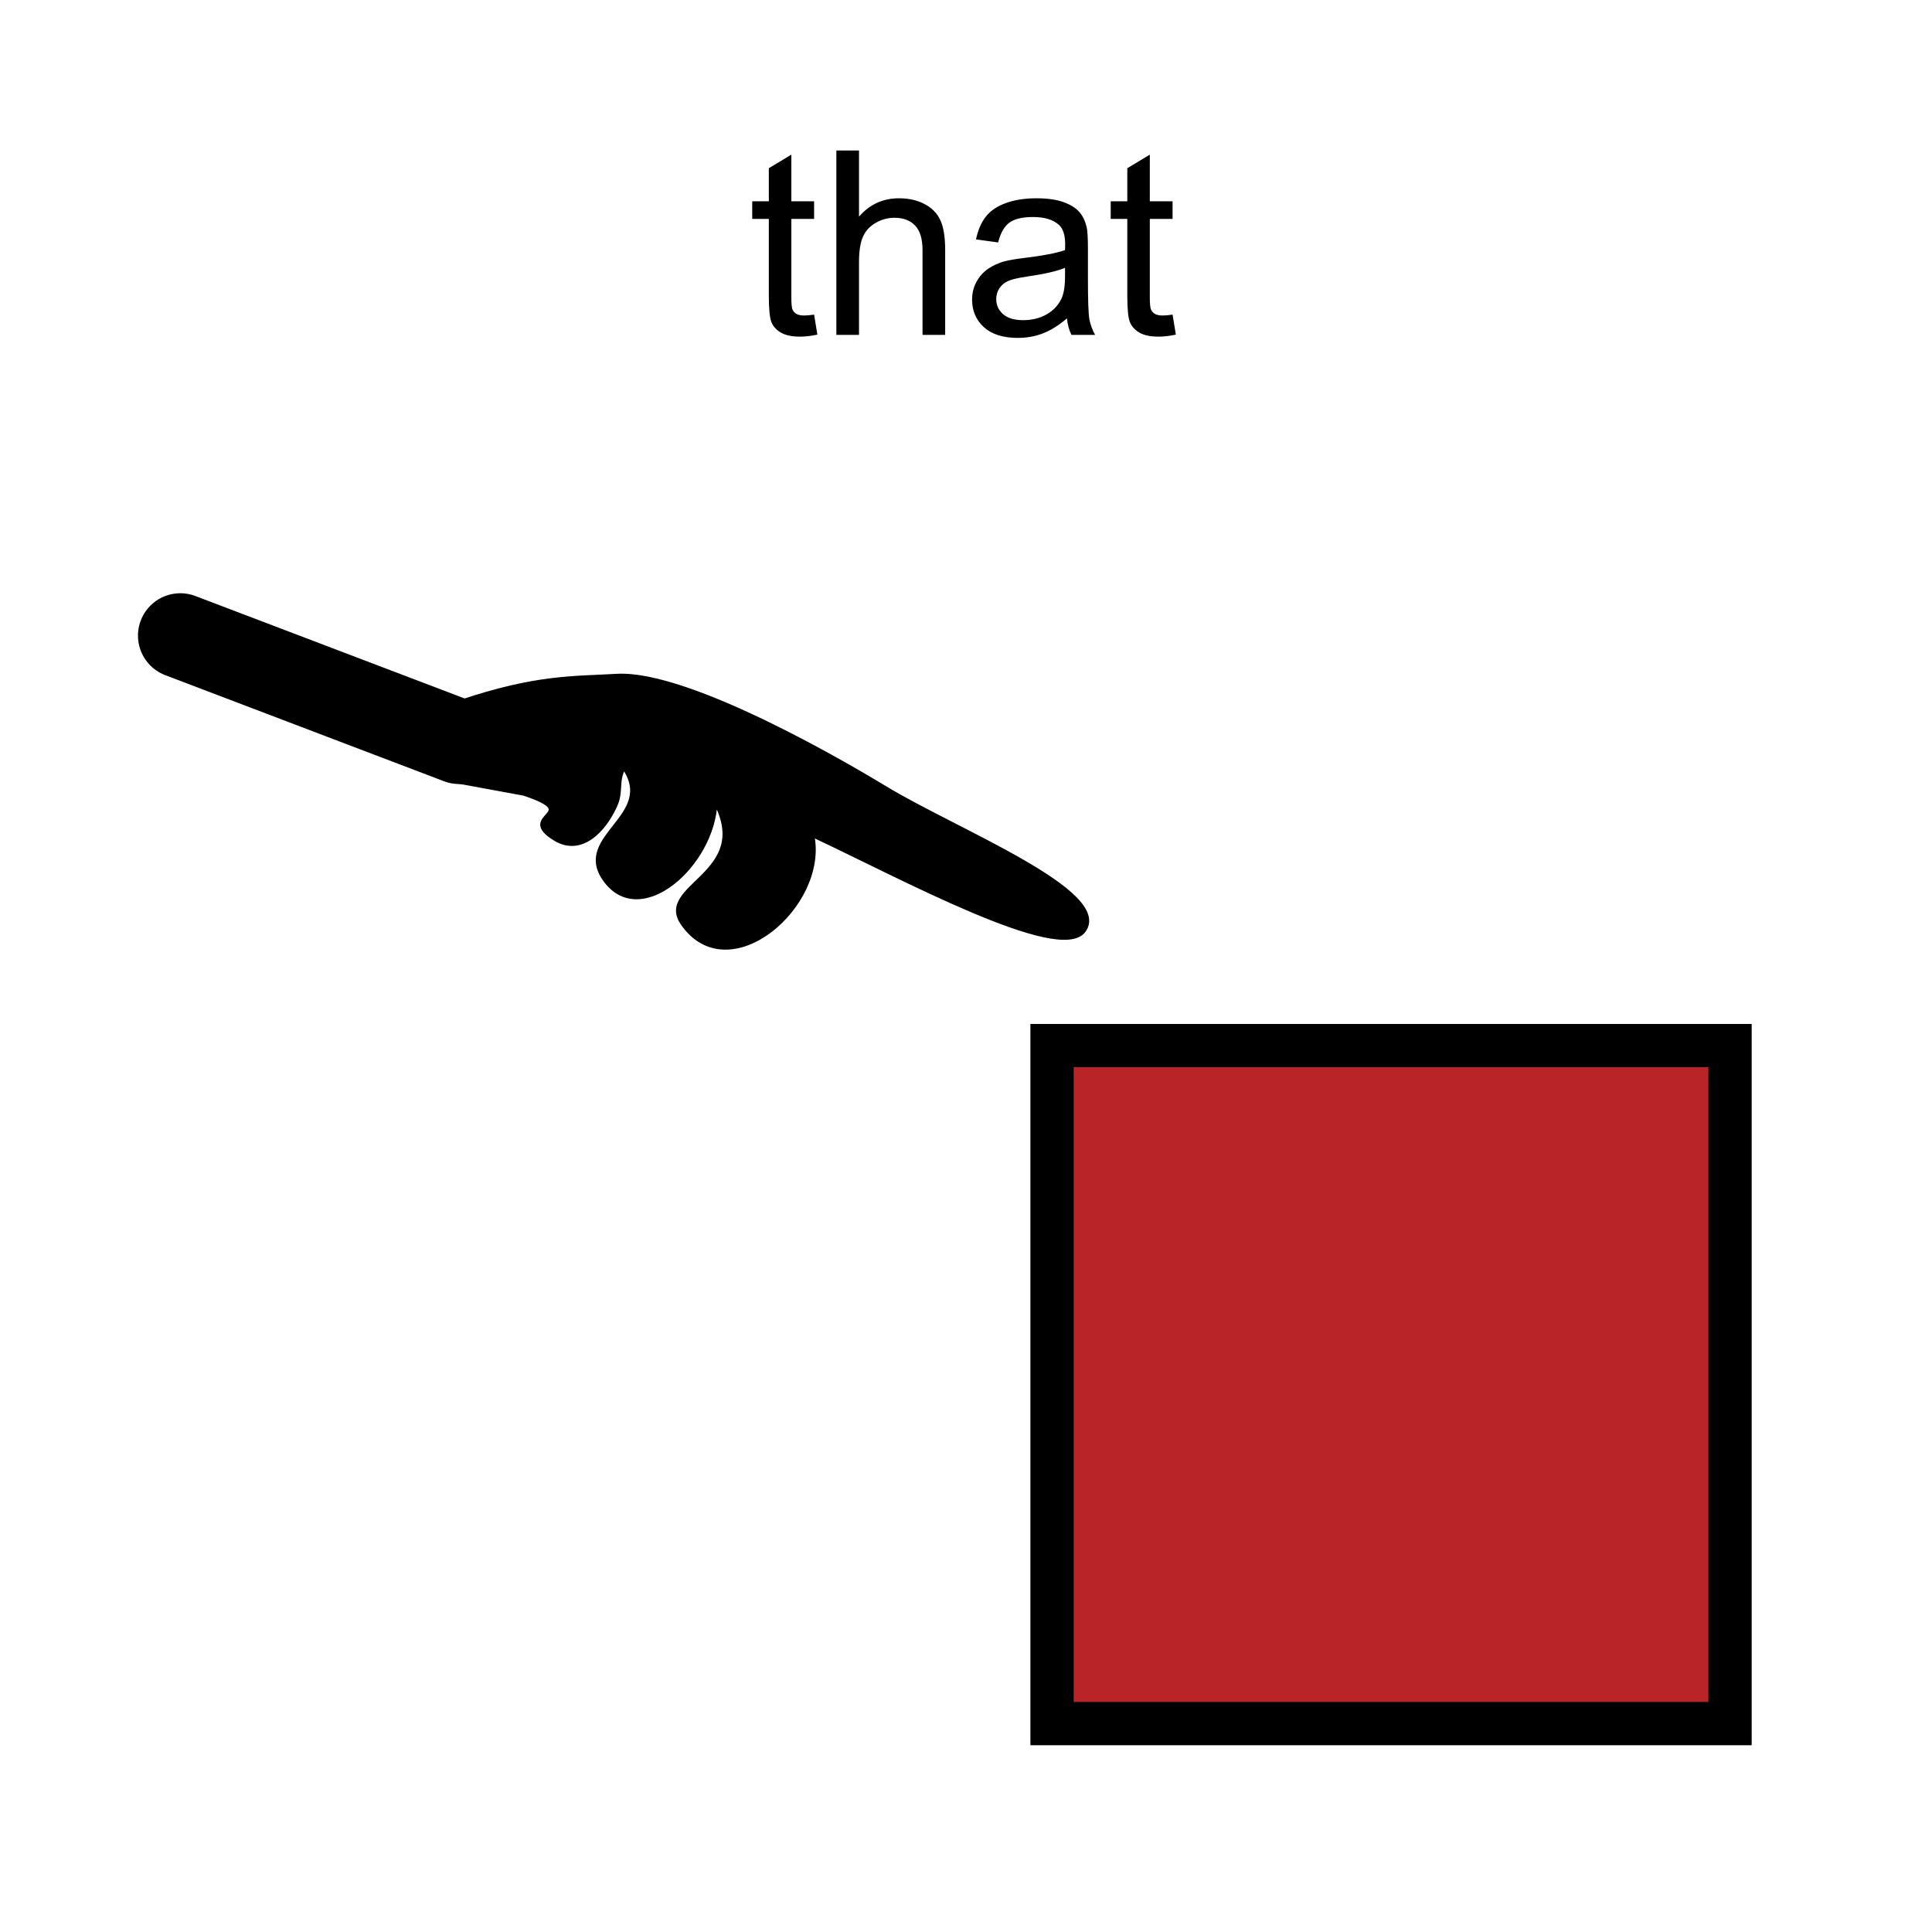
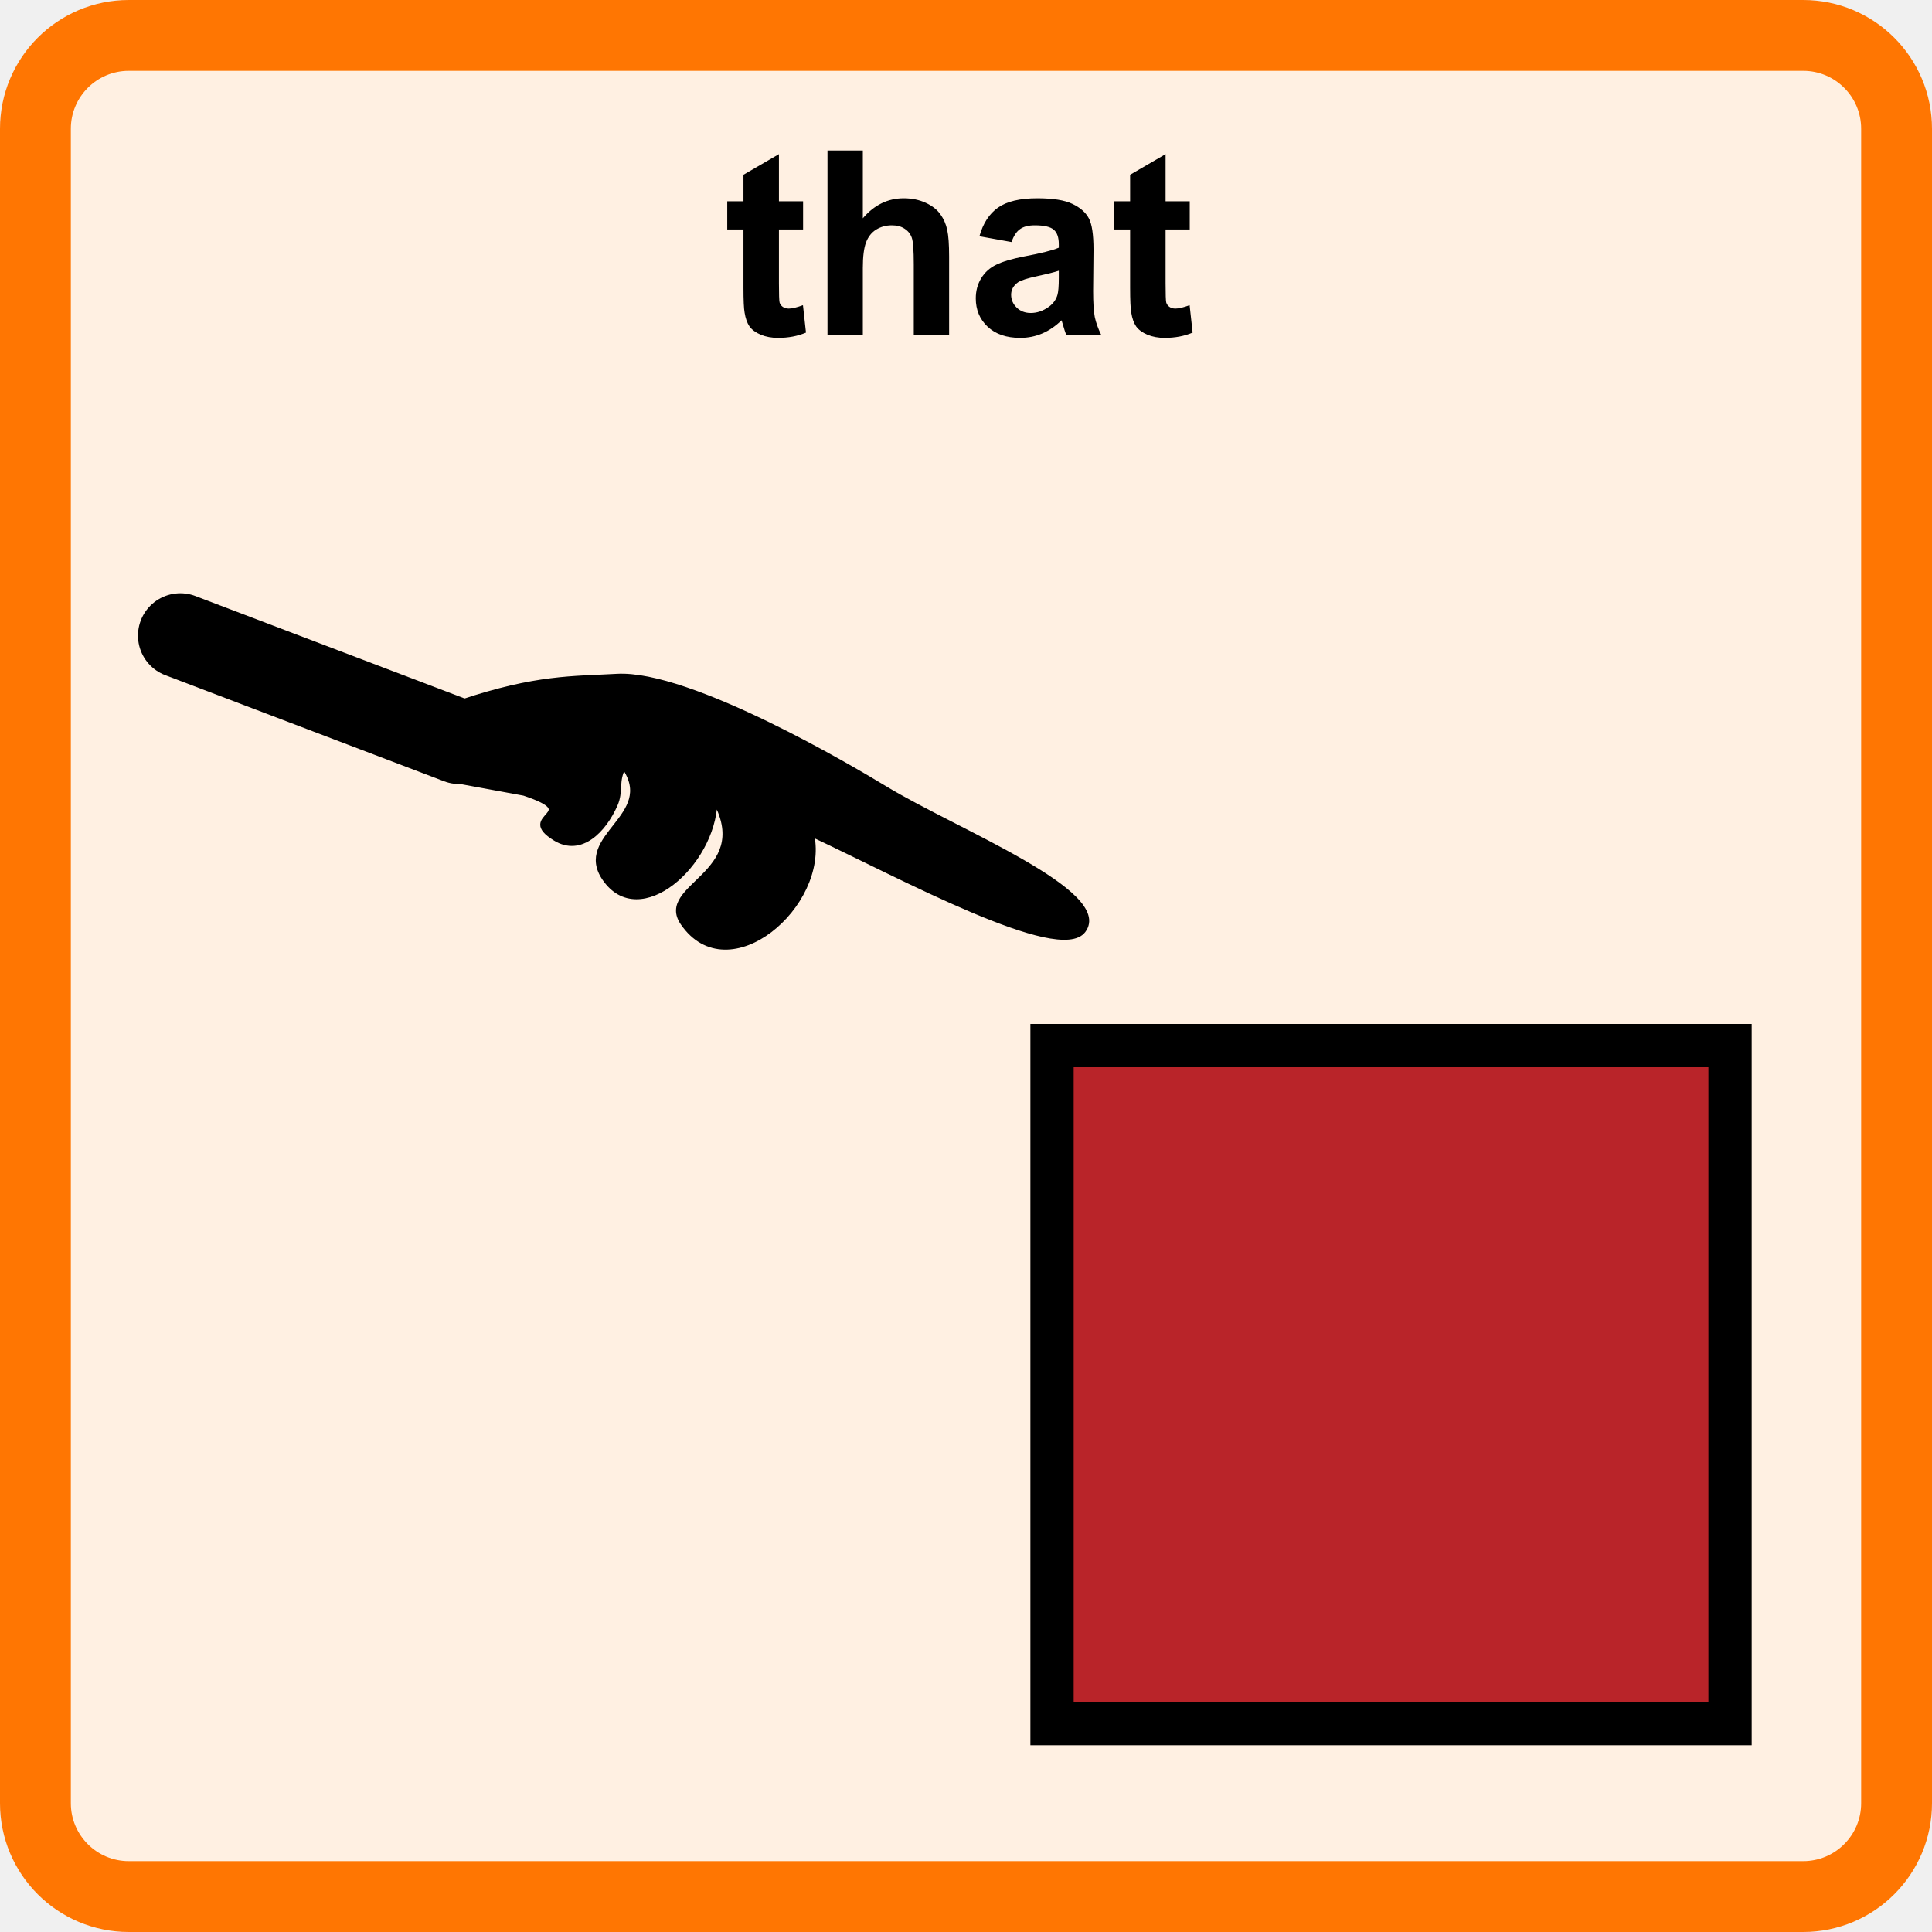
<svg xmlns="http://www.w3.org/2000/svg" width="300" height="300" viewBox="0 0 300 300" fill="none">
-   <rect width="300" height="300" fill="white" />
-   <path d="M95.78 104.935C88.994 105.326 83.348 105.021 71.522 108.979L68.968 120.254L70.231 121.205L81.359 123.251C90.949 126.454 80.04 126.532 86.199 130.273C90.228 132.721 93.835 128.978 95.6 124.974C96.533 122.857 95.704 121.273 96.879 119.168C102.111 126.76 89.223 129.787 93.83 136.472C99.321 144.439 110.761 134.242 111.095 124.573C117.03 135.768 101.921 137.499 105.978 143.386C113.133 153.767 128.428 140.564 126.133 129.671C139.781 136.058 164.532 149.536 168.279 144.543C172.774 138.553 148.376 128.991 137.443 122.351C132.661 119.446 107.139 104.281 95.78 104.935Z" fill="black" stroke="black" stroke-width="0.609" />
+   <rect x="5.5" y="5.5" width="289" height="289" rx="14.5" fill="#FFF0E2" />
+   <rect x="5.5" y="5.5" width="289" height="289" rx="14.5" stroke="#FF7602" stroke-width="11" />
+   <path d="M95.78 104.935C88.994 105.326 83.348 105.021 71.522 108.979L68.968 120.254L70.231 121.205L81.359 123.251C90.949 126.454 80.04 126.532 86.199 130.273C90.228 132.721 93.835 128.978 95.6 124.974C96.533 122.858 95.704 121.273 96.879 119.168C102.111 126.76 89.223 129.787 93.83 136.472C99.321 144.439 110.761 134.242 111.095 124.573C117.03 135.768 101.921 137.499 105.978 143.386C113.133 153.767 128.428 140.564 126.133 129.671C139.781 136.058 164.532 149.536 168.279 144.543C172.774 138.553 148.376 128.991 137.443 122.351C132.661 119.447 107.139 104.281 95.78 104.935Z" fill="black" stroke="black" stroke-width="0.609" />
  <path d="M71.297 115.17L28 98.695" stroke="black" stroke-width="13.15" stroke-linecap="round" />
-   <path d="M126.414 48.855L126.922 51.961C125.932 52.169 125.047 52.273 124.266 52.273C122.99 52.273 122 52.072 121.297 51.668C120.594 51.264 120.099 50.737 119.812 50.086C119.526 49.422 119.383 48.035 119.383 45.926V33.992H116.805V31.258H119.383V26.121L122.879 24.012V31.258H126.414V33.992H122.879V46.121C122.879 47.124 122.938 47.768 123.055 48.055C123.185 48.341 123.387 48.569 123.66 48.738C123.947 48.908 124.35 48.992 124.871 48.992C125.262 48.992 125.776 48.947 126.414 48.855ZM129.871 52V23.367H133.387V33.641C135.027 31.74 137.098 30.789 139.598 30.789C141.134 30.789 142.469 31.095 143.602 31.707C144.734 32.306 145.542 33.139 146.023 34.207C146.518 35.275 146.766 36.824 146.766 38.855V52H143.25V38.855C143.25 37.098 142.866 35.822 142.098 35.027C141.342 34.22 140.268 33.816 138.875 33.816C137.833 33.816 136.85 34.09 135.926 34.637C135.014 35.171 134.363 35.9 133.973 36.824C133.582 37.749 133.387 39.025 133.387 40.652V52H129.871ZM165.672 49.441C164.37 50.548 163.113 51.329 161.902 51.785C160.704 52.241 159.415 52.469 158.035 52.469C155.757 52.469 154.005 51.915 152.781 50.809C151.557 49.689 150.945 48.263 150.945 46.531C150.945 45.516 151.173 44.591 151.629 43.758C152.098 42.911 152.703 42.234 153.445 41.727C154.201 41.219 155.047 40.835 155.984 40.574C156.674 40.392 157.716 40.216 159.109 40.047C161.948 39.708 164.038 39.305 165.379 38.836C165.392 38.354 165.398 38.048 165.398 37.918C165.398 36.486 165.066 35.477 164.402 34.891C163.504 34.096 162.169 33.699 160.398 33.699C158.745 33.699 157.521 33.992 156.727 34.578C155.945 35.151 155.366 36.173 154.988 37.645L151.551 37.176C151.863 35.704 152.378 34.52 153.094 33.621C153.81 32.71 154.845 32.013 156.199 31.531C157.553 31.037 159.122 30.789 160.906 30.789C162.677 30.789 164.116 30.997 165.223 31.414C166.329 31.831 167.143 32.358 167.664 32.996C168.185 33.621 168.549 34.415 168.758 35.379C168.875 35.978 168.934 37.059 168.934 38.621V43.309C168.934 46.577 169.005 48.647 169.148 49.52C169.305 50.379 169.604 51.206 170.047 52H166.375C166.01 51.271 165.776 50.418 165.672 49.441ZM165.379 41.59C164.103 42.111 162.189 42.553 159.637 42.918C158.191 43.126 157.169 43.361 156.57 43.621C155.971 43.882 155.509 44.266 155.184 44.773C154.858 45.268 154.695 45.822 154.695 46.434C154.695 47.371 155.047 48.152 155.75 48.777C156.466 49.402 157.508 49.715 158.875 49.715C160.229 49.715 161.434 49.422 162.488 48.836C163.543 48.237 164.318 47.423 164.812 46.395C165.19 45.6 165.379 44.428 165.379 42.879V41.59ZM182.078 48.855L182.586 51.961C181.596 52.169 180.711 52.273 179.93 52.273C178.654 52.273 177.664 52.072 176.961 51.668C176.258 51.264 175.763 50.737 175.477 50.086C175.19 49.422 175.047 48.035 175.047 45.926V33.992H172.469V31.258H175.047V26.121L178.543 24.012V31.258H182.078V33.992H178.543V46.121C178.543 47.124 178.602 47.768 178.719 48.055C178.849 48.341 179.051 48.569 179.324 48.738C179.611 48.908 180.014 48.992 180.535 48.992C180.926 48.992 181.44 48.947 182.078 48.855Z" fill="black" />
+   <path d="M124.703 31.258V35.633H120.953V43.992C120.953 45.685 120.986 46.675 121.051 46.961C121.129 47.234 121.292 47.462 121.539 47.645C121.799 47.827 122.112 47.918 122.477 47.918C122.984 47.918 123.72 47.742 124.684 47.391L125.152 51.648C123.876 52.195 122.431 52.469 120.816 52.469C119.827 52.469 118.935 52.306 118.141 51.98C117.346 51.642 116.76 51.212 116.383 50.691C116.018 50.158 115.764 49.441 115.621 48.543C115.504 47.905 115.445 46.616 115.445 44.676V35.633H112.926V31.258H115.445V27.137L120.953 23.934V31.258H124.703ZM133.98 23.367V33.895C135.751 31.824 137.867 30.789 140.328 30.789C141.591 30.789 142.73 31.023 143.746 31.492C144.762 31.961 145.523 32.56 146.031 33.289C146.552 34.018 146.904 34.825 147.086 35.711C147.281 36.596 147.379 37.97 147.379 39.832V52H141.891V41.043C141.891 38.868 141.786 37.488 141.578 36.902C141.37 36.316 140.999 35.854 140.465 35.516C139.944 35.164 139.286 34.988 138.492 34.988C137.581 34.988 136.767 35.21 136.051 35.652C135.335 36.095 134.807 36.766 134.469 37.664C134.143 38.55 133.98 39.865 133.98 41.609V52H128.492V23.367H133.98ZM157.066 37.586L152.086 36.688C152.646 34.682 153.609 33.198 154.977 32.234C156.344 31.271 158.375 30.789 161.07 30.789C163.518 30.789 165.341 31.082 166.539 31.668C167.737 32.241 168.577 32.977 169.059 33.875C169.553 34.76 169.801 36.395 169.801 38.777L169.742 45.184C169.742 47.007 169.827 48.354 169.996 49.227C170.178 50.086 170.51 51.01 170.992 52H165.562C165.419 51.635 165.243 51.095 165.035 50.379C164.944 50.053 164.879 49.839 164.84 49.734C163.902 50.646 162.9 51.329 161.832 51.785C160.764 52.241 159.625 52.469 158.414 52.469C156.279 52.469 154.592 51.889 153.355 50.73C152.132 49.572 151.52 48.107 151.52 46.336C151.52 45.164 151.799 44.122 152.359 43.211C152.919 42.286 153.701 41.583 154.703 41.102C155.719 40.607 157.177 40.177 159.078 39.812C161.643 39.331 163.421 38.882 164.41 38.465V37.918C164.41 36.863 164.15 36.115 163.629 35.672C163.108 35.216 162.125 34.988 160.68 34.988C159.703 34.988 158.941 35.184 158.395 35.574C157.848 35.952 157.405 36.622 157.066 37.586ZM164.41 42.039C163.707 42.273 162.594 42.553 161.07 42.879C159.547 43.204 158.551 43.523 158.082 43.836C157.366 44.344 157.008 44.988 157.008 45.77C157.008 46.538 157.294 47.202 157.867 47.762C158.44 48.322 159.169 48.602 160.055 48.602C161.044 48.602 161.988 48.276 162.887 47.625C163.551 47.13 163.987 46.525 164.195 45.809C164.339 45.34 164.41 44.448 164.41 43.133V42.039ZM184.742 31.258V35.633H180.992V43.992C180.992 45.685 181.025 46.675 181.09 46.961C181.168 47.234 181.331 47.462 181.578 47.645C181.839 47.827 182.151 47.918 182.516 47.918C183.023 47.918 183.759 47.742 184.723 47.391L185.191 51.648C183.915 52.195 182.47 52.469 180.855 52.469C179.866 52.469 178.974 52.306 178.18 51.98C177.385 51.642 176.799 51.212 176.422 50.691C176.057 50.158 175.803 49.441 175.66 48.543C175.543 47.905 175.484 46.616 175.484 44.676V35.633H172.965V31.258H175.484V27.137L180.992 23.934V31.258H184.742Z" fill="black" />
  <rect x="163.36" y="162.36" width="105.28" height="105.28" fill="#B92429" stroke="black" stroke-width="6.72" />
</svg>
